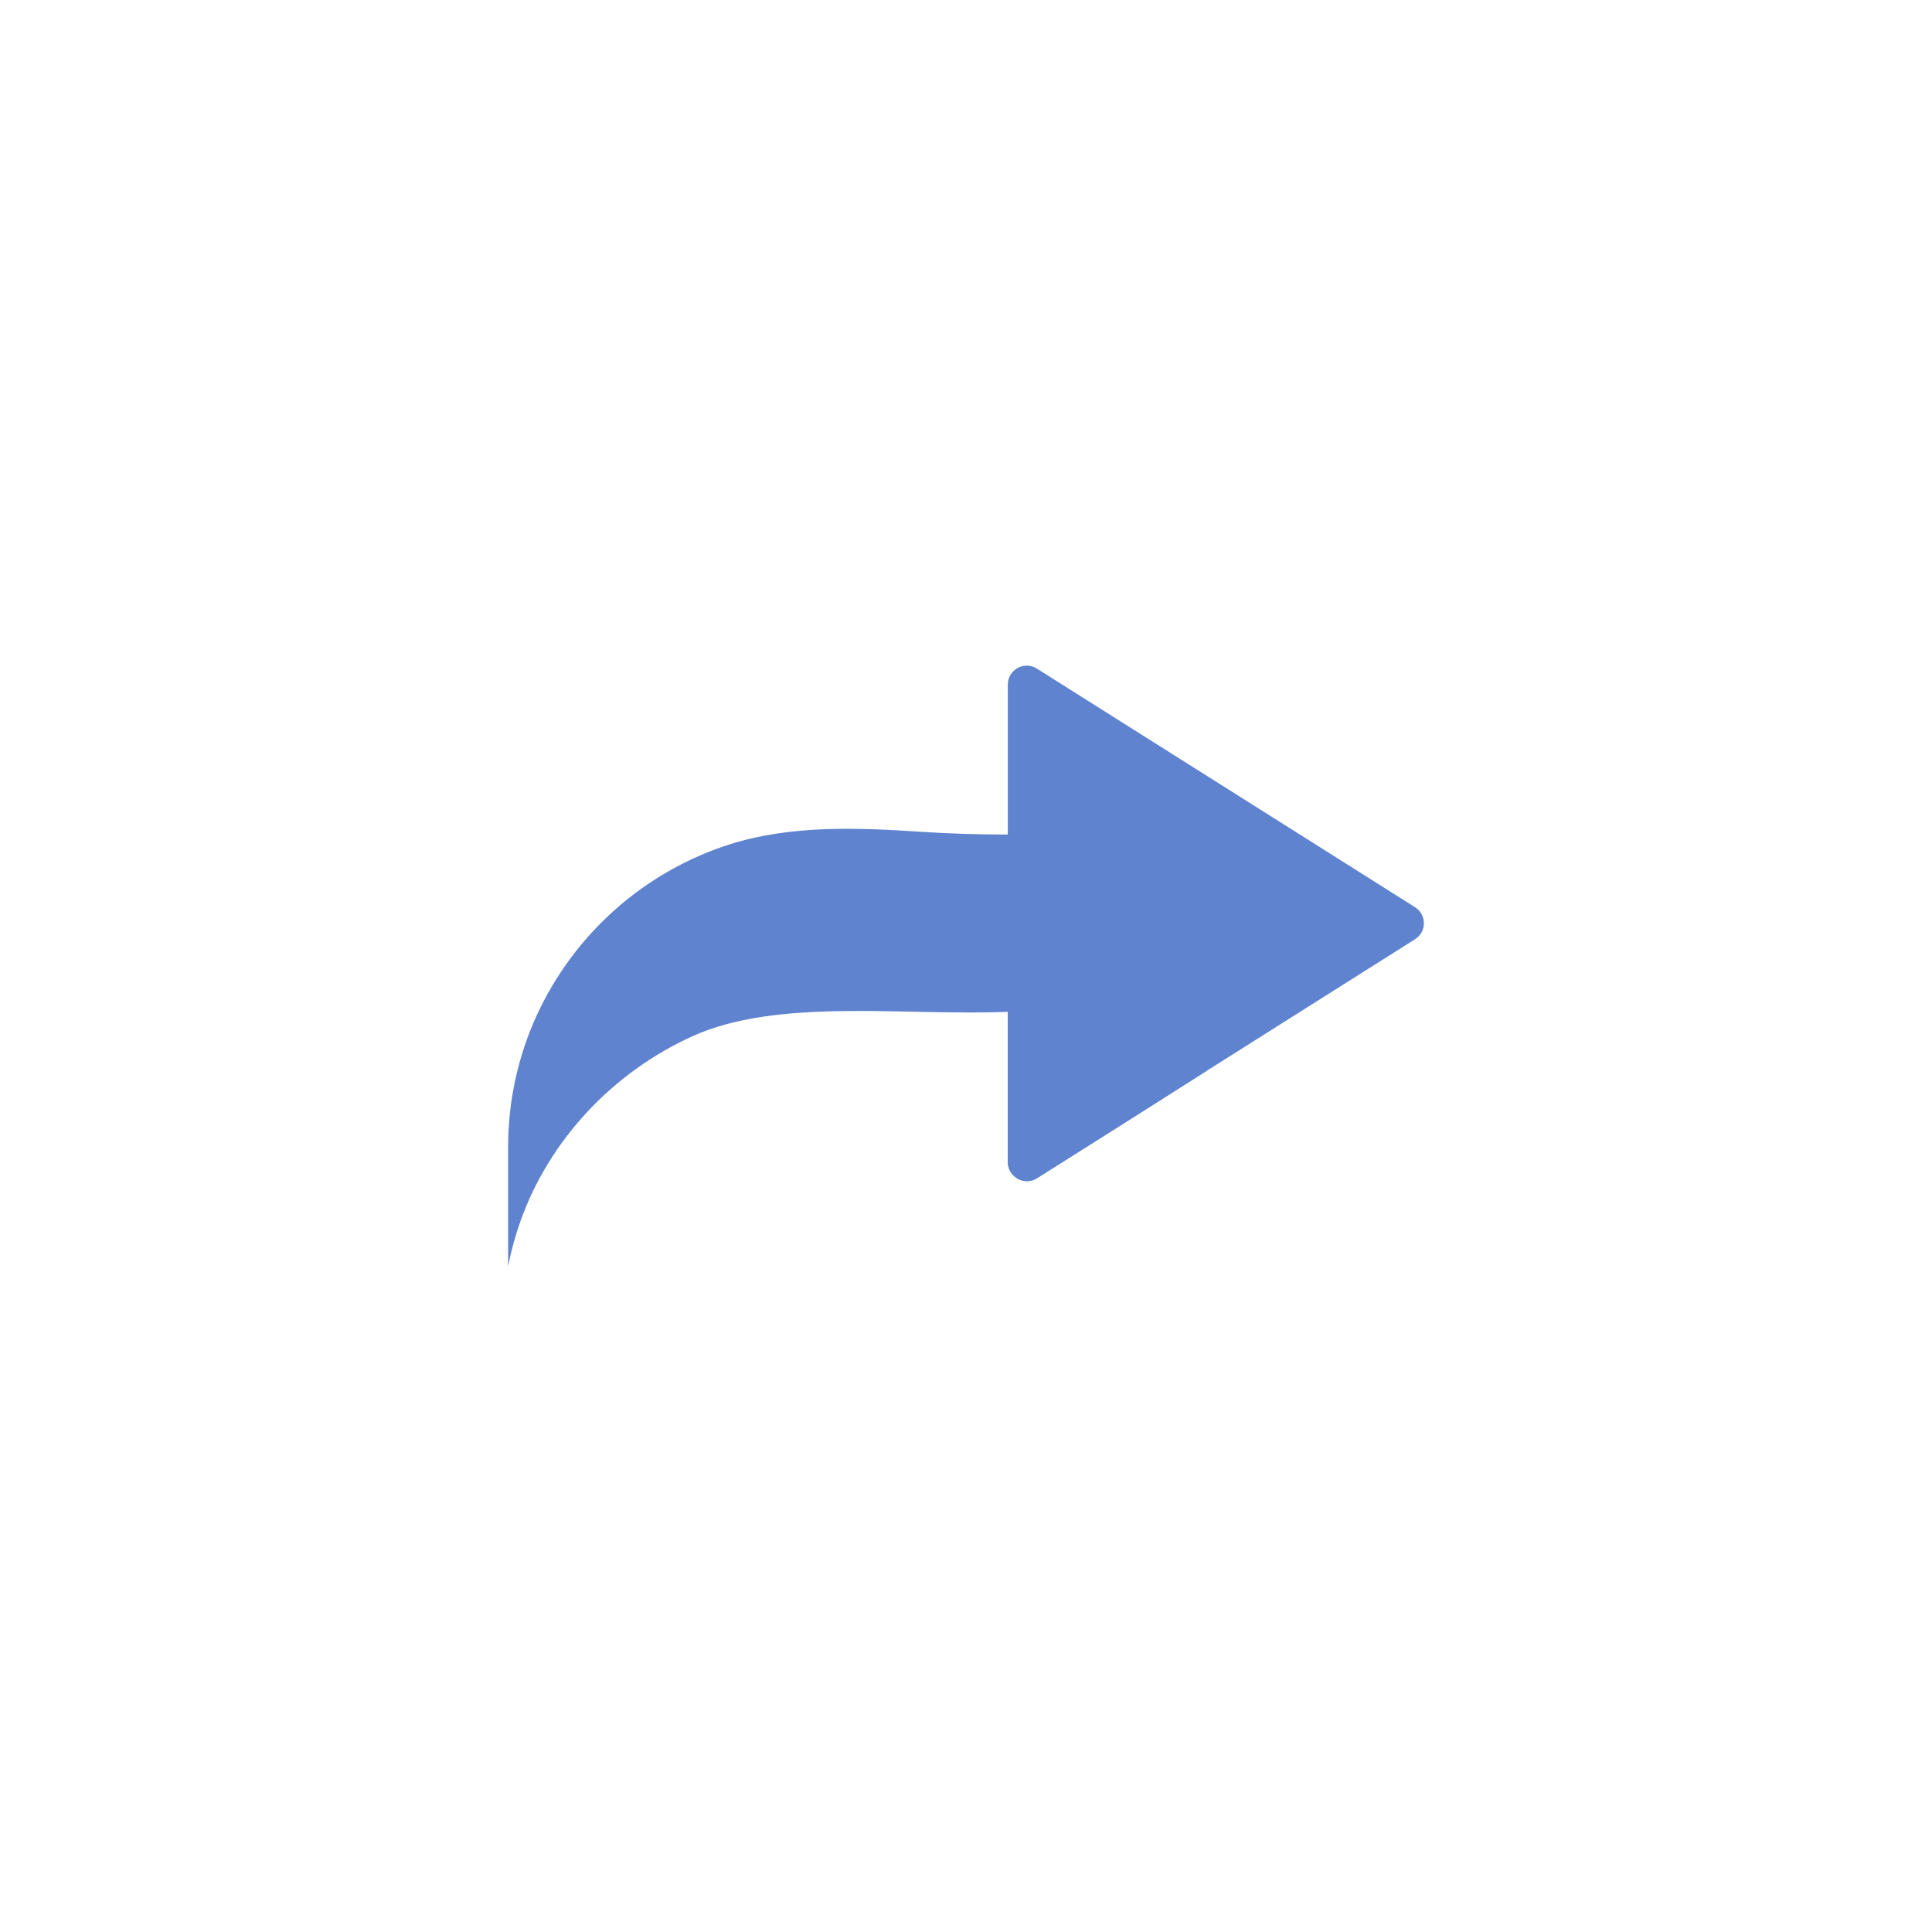
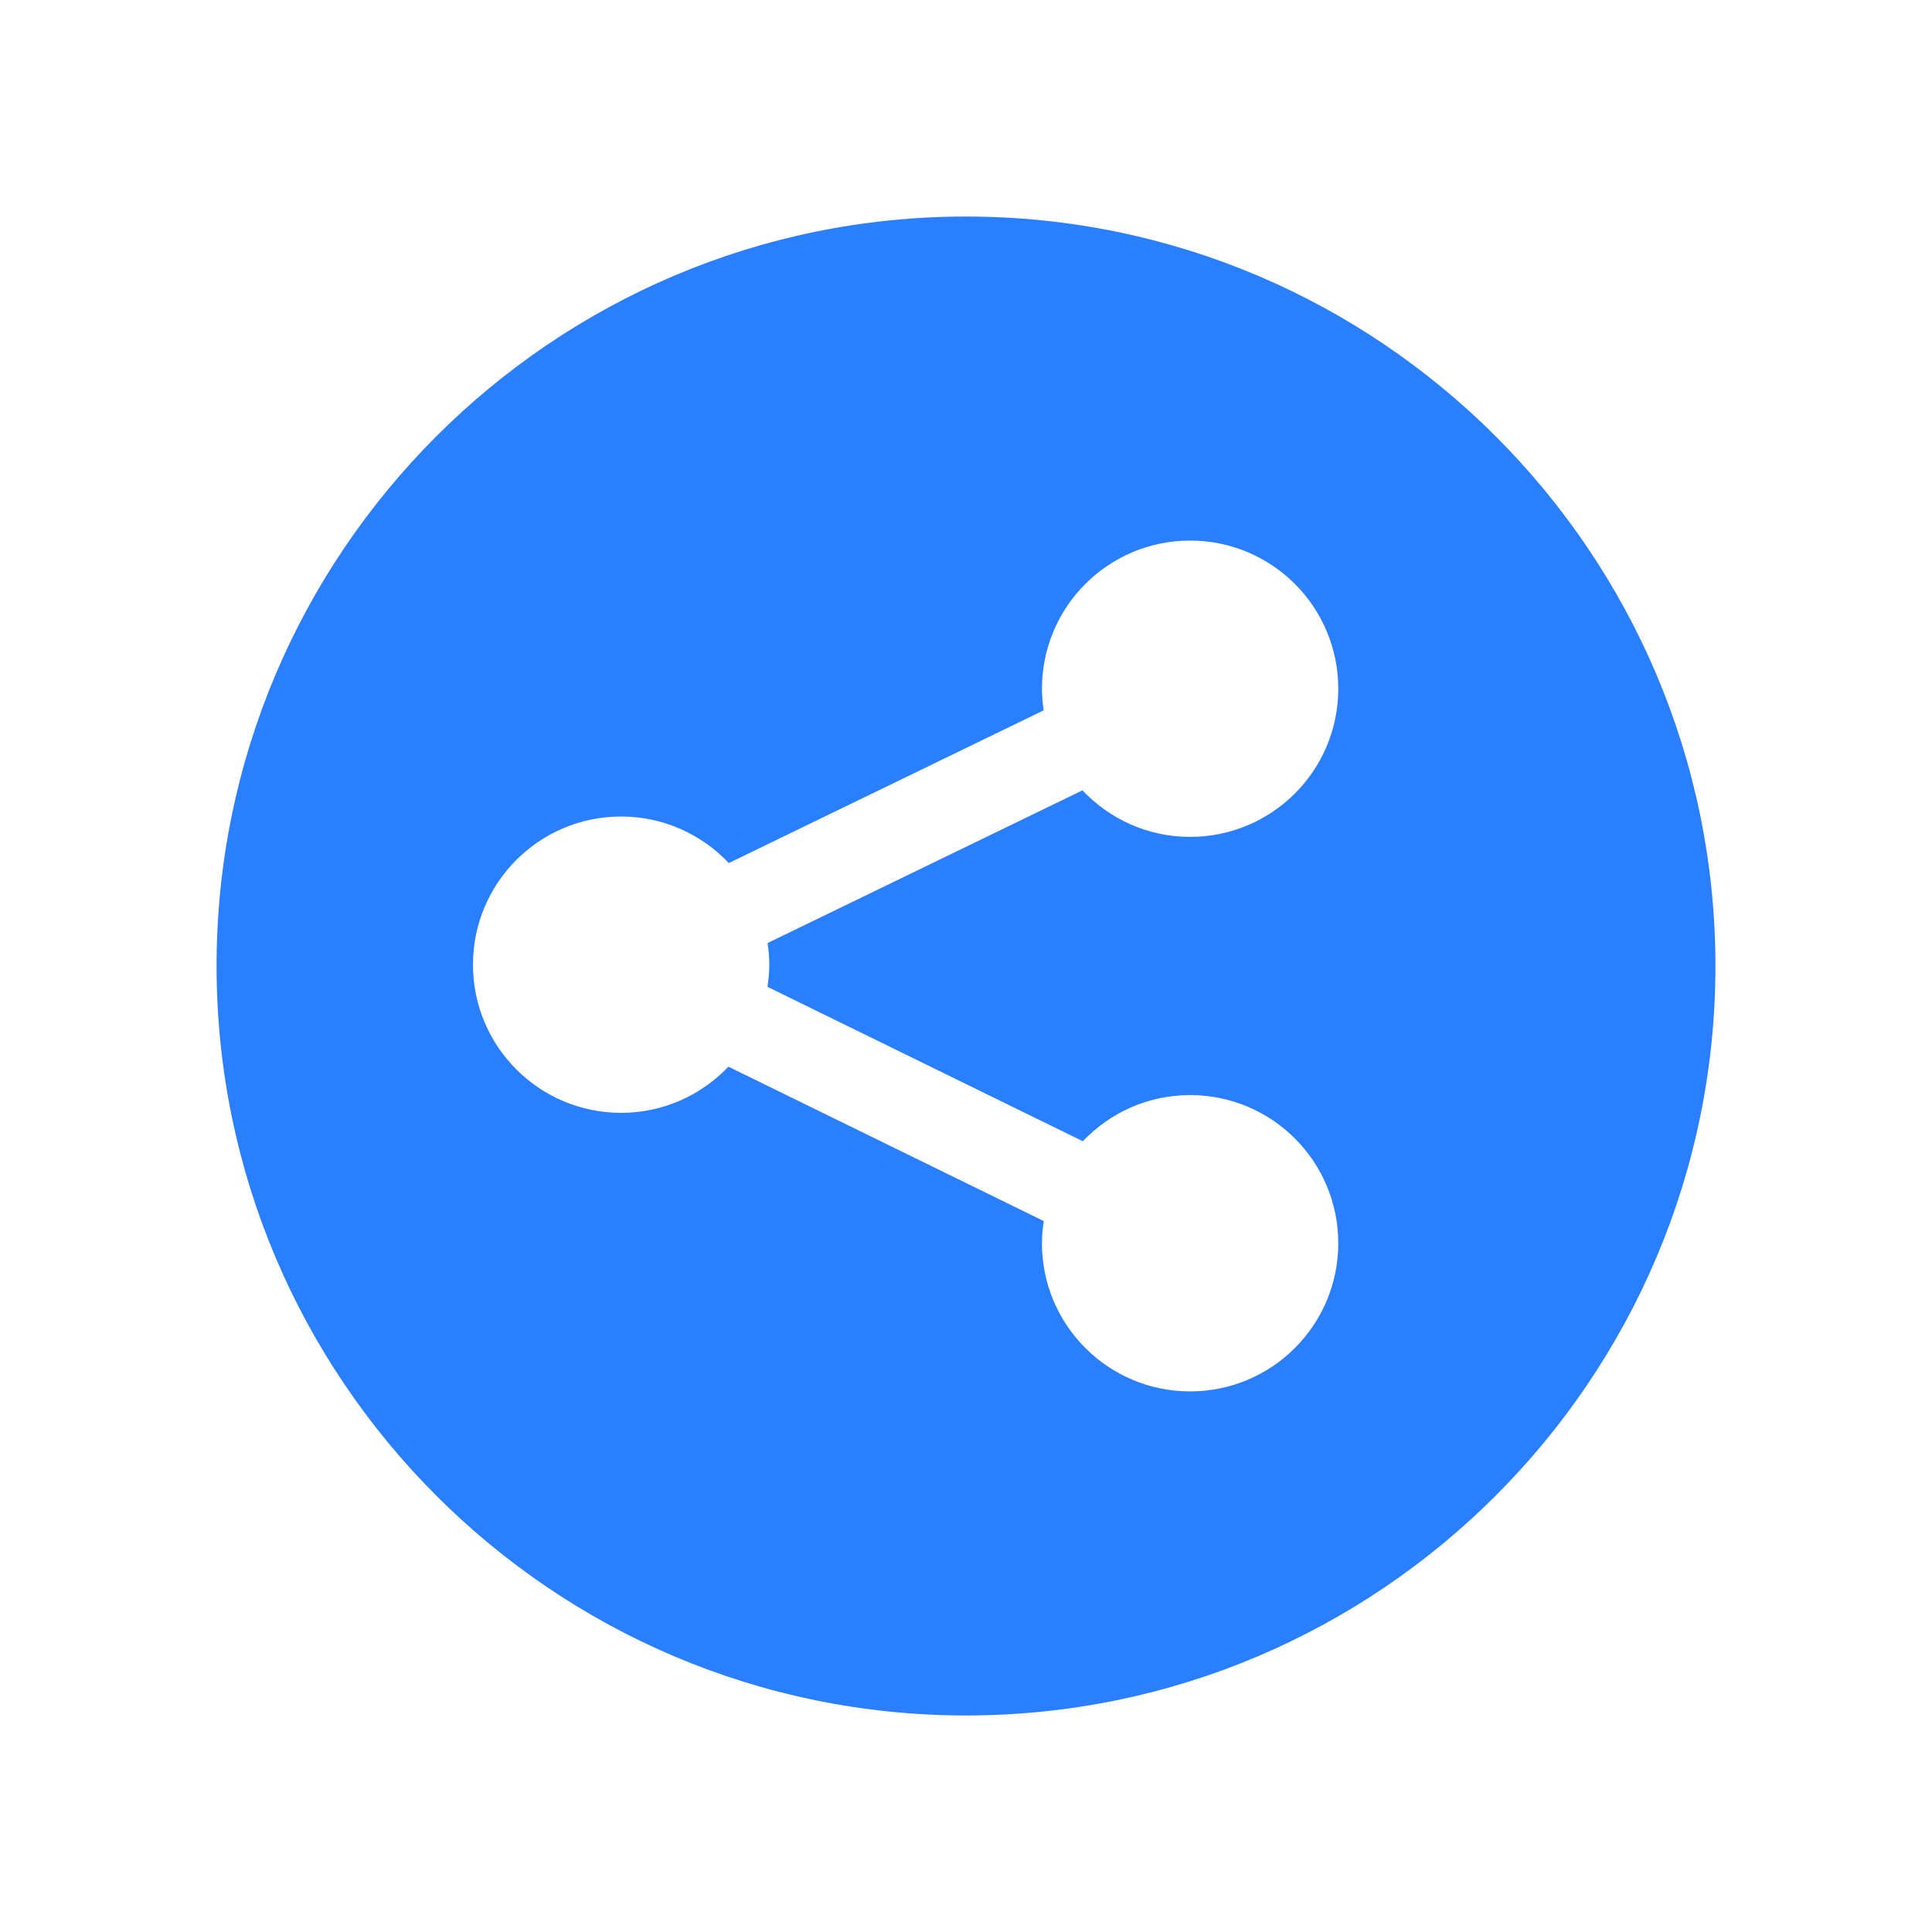
- <svg xmlns="http://www.w3.org/2000/svg" style="enable-background:new 0 0 48 48;" version="1.1" viewBox="0 0 48 48" xml:space="preserve">
-   <g id="Icons">
-     <g id="Icons_15_">
-       <g>
-         <path d="M25.038,20.736v-3.721c0-0.38,0.413-0.603,0.726-0.402l9.386,5.922     c0.302,0.19,0.302,0.615,0,0.804l-5.184,3.274l-1.866,1.184l-2.335,1.475c-0.313,0.201-0.726-0.034-0.726-0.402     v-3.24v-0.492" style="fill:#5F83CF;" />
-         <path d="M29.965,26.613l-1.866,1.184l-2.335,1.475c-0.313,0.201-0.726-0.034-0.726-0.402     v-3.24v-0.492c-2.576,0.106-5.718-0.358-7.844,0.611c-1.966,0.896-3.546,2.564-4.267,4.601     c-0.128,0.362-0.23,0.734-0.303,1.111v-2.972c0-1.128,0.245-2.251,0.717-3.276     c0.459-0.996,1.127-1.893,1.948-2.62c0.825-0.731,1.801-1.287,2.852-1.619     c1.511-0.477,3.153-0.412,4.715-0.31c0.725,0.048,1.454,0.07,2.181,0.07" style="fill:#5F83CF;" />
-       </g>
-     </g>
+ <svg xmlns="http://www.w3.org/2000/svg" width="64" height="64">
+   <g>
+     <rect fill="none" id="canvas_background" height="402" width="582" y="-1" x="-1" />
+   </g>
+   <g>
+     <path fill="#2a7fff" id="svg_1" d="m32,7.173c-13.689,0 -24.826,11.137 -24.826,24.826c0,13.69 11.137,24.828 24.826,24.828s24.826,-11.138 24.826,-24.828c0,-13.689 -11.137,-24.826 -24.826,-24.826zm-6.516,24.783c0,0.25 -0.025,0.494 -0.061,0.734l10.447,5.115c0.894,-0.94 2.154,-1.529 3.554,-1.529c2.711,0 4.908,2.197 4.908,4.908s-2.197,4.908 -4.908,4.908s-4.908,-2.197 -4.908,-4.908c0,-0.25 0.025,-0.494 0.061,-0.734l-10.447,-5.115c-0.894,0.94 -2.154,1.529 -3.554,1.529c-2.711,0 -4.908,-2.197 -4.908,-4.908s2.197,-4.908 4.908,-4.908c1.406,0 2.671,0.595 3.566,1.542l10.432,-5.059c-0.034,-0.234 -0.058,-0.472 -0.058,-0.716c0,-2.711 2.197,-4.908 4.908,-4.908s4.908,2.197 4.908,4.908s-2.197,4.908 -4.908,4.908c-1.406,0 -2.671,-0.595 -3.566,-1.542l-10.432,5.059c0.035,0.235 0.058,0.472 0.058,0.716z" />
  </g>
</svg>
